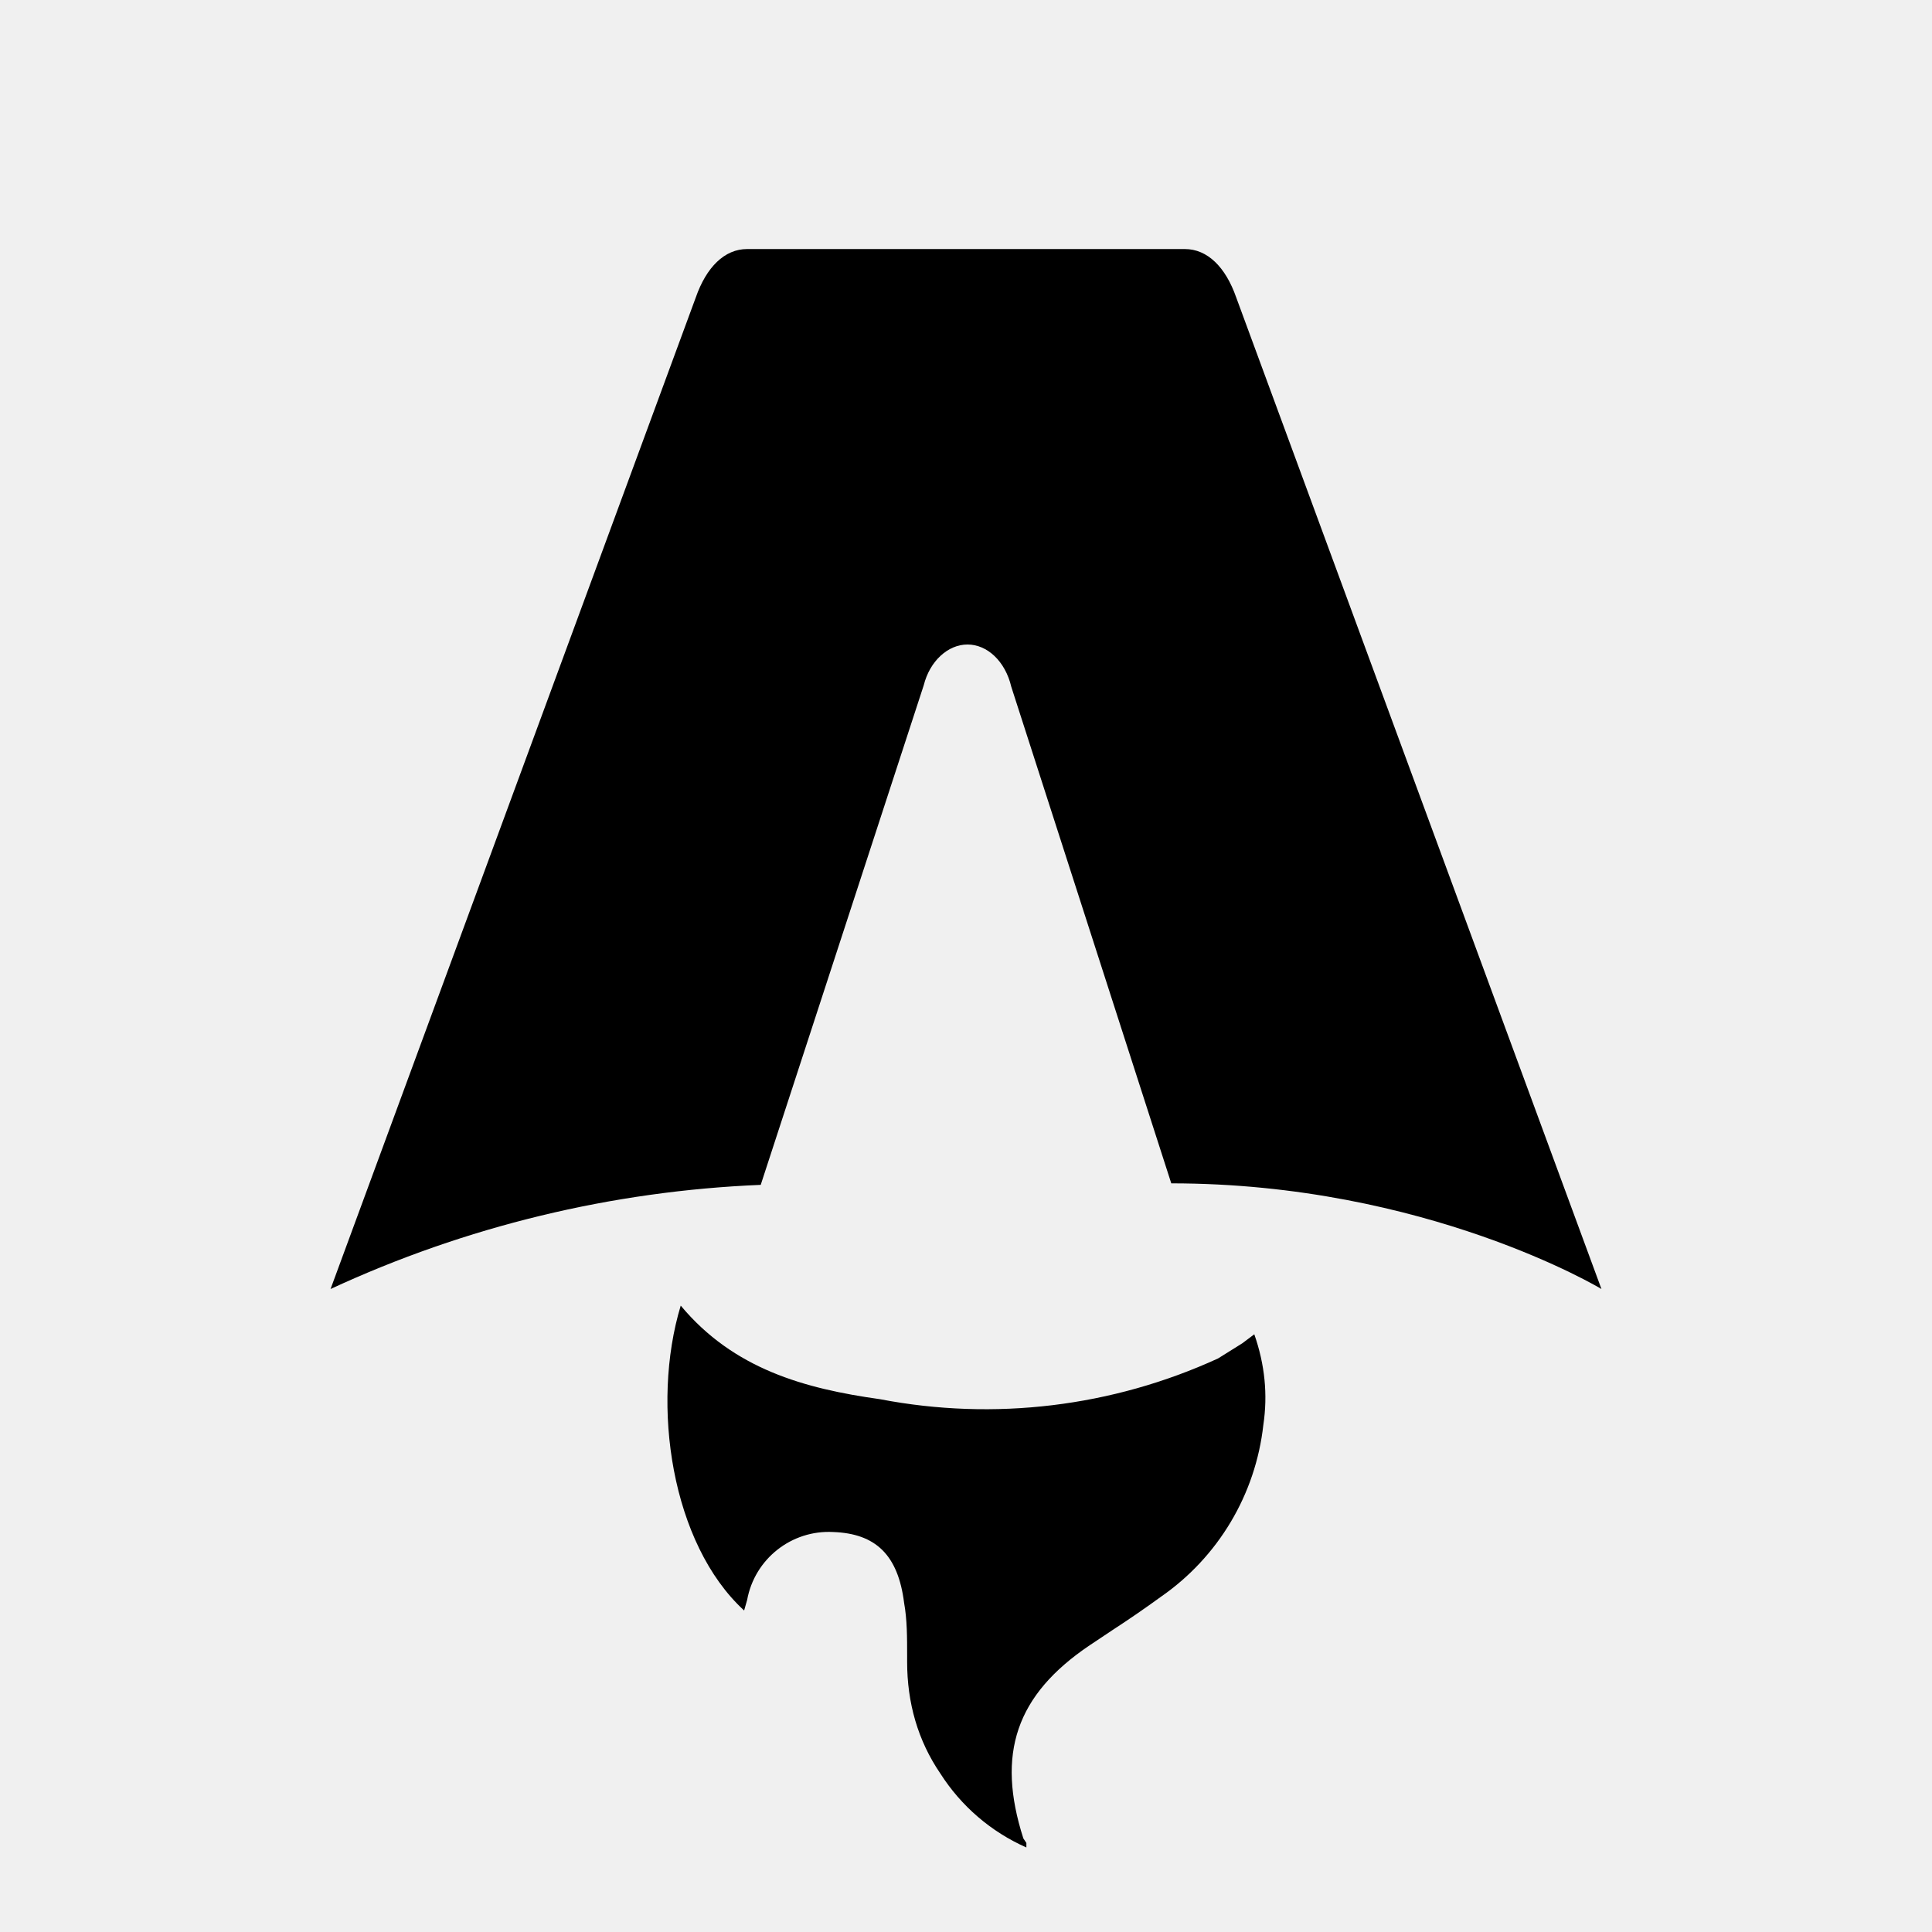
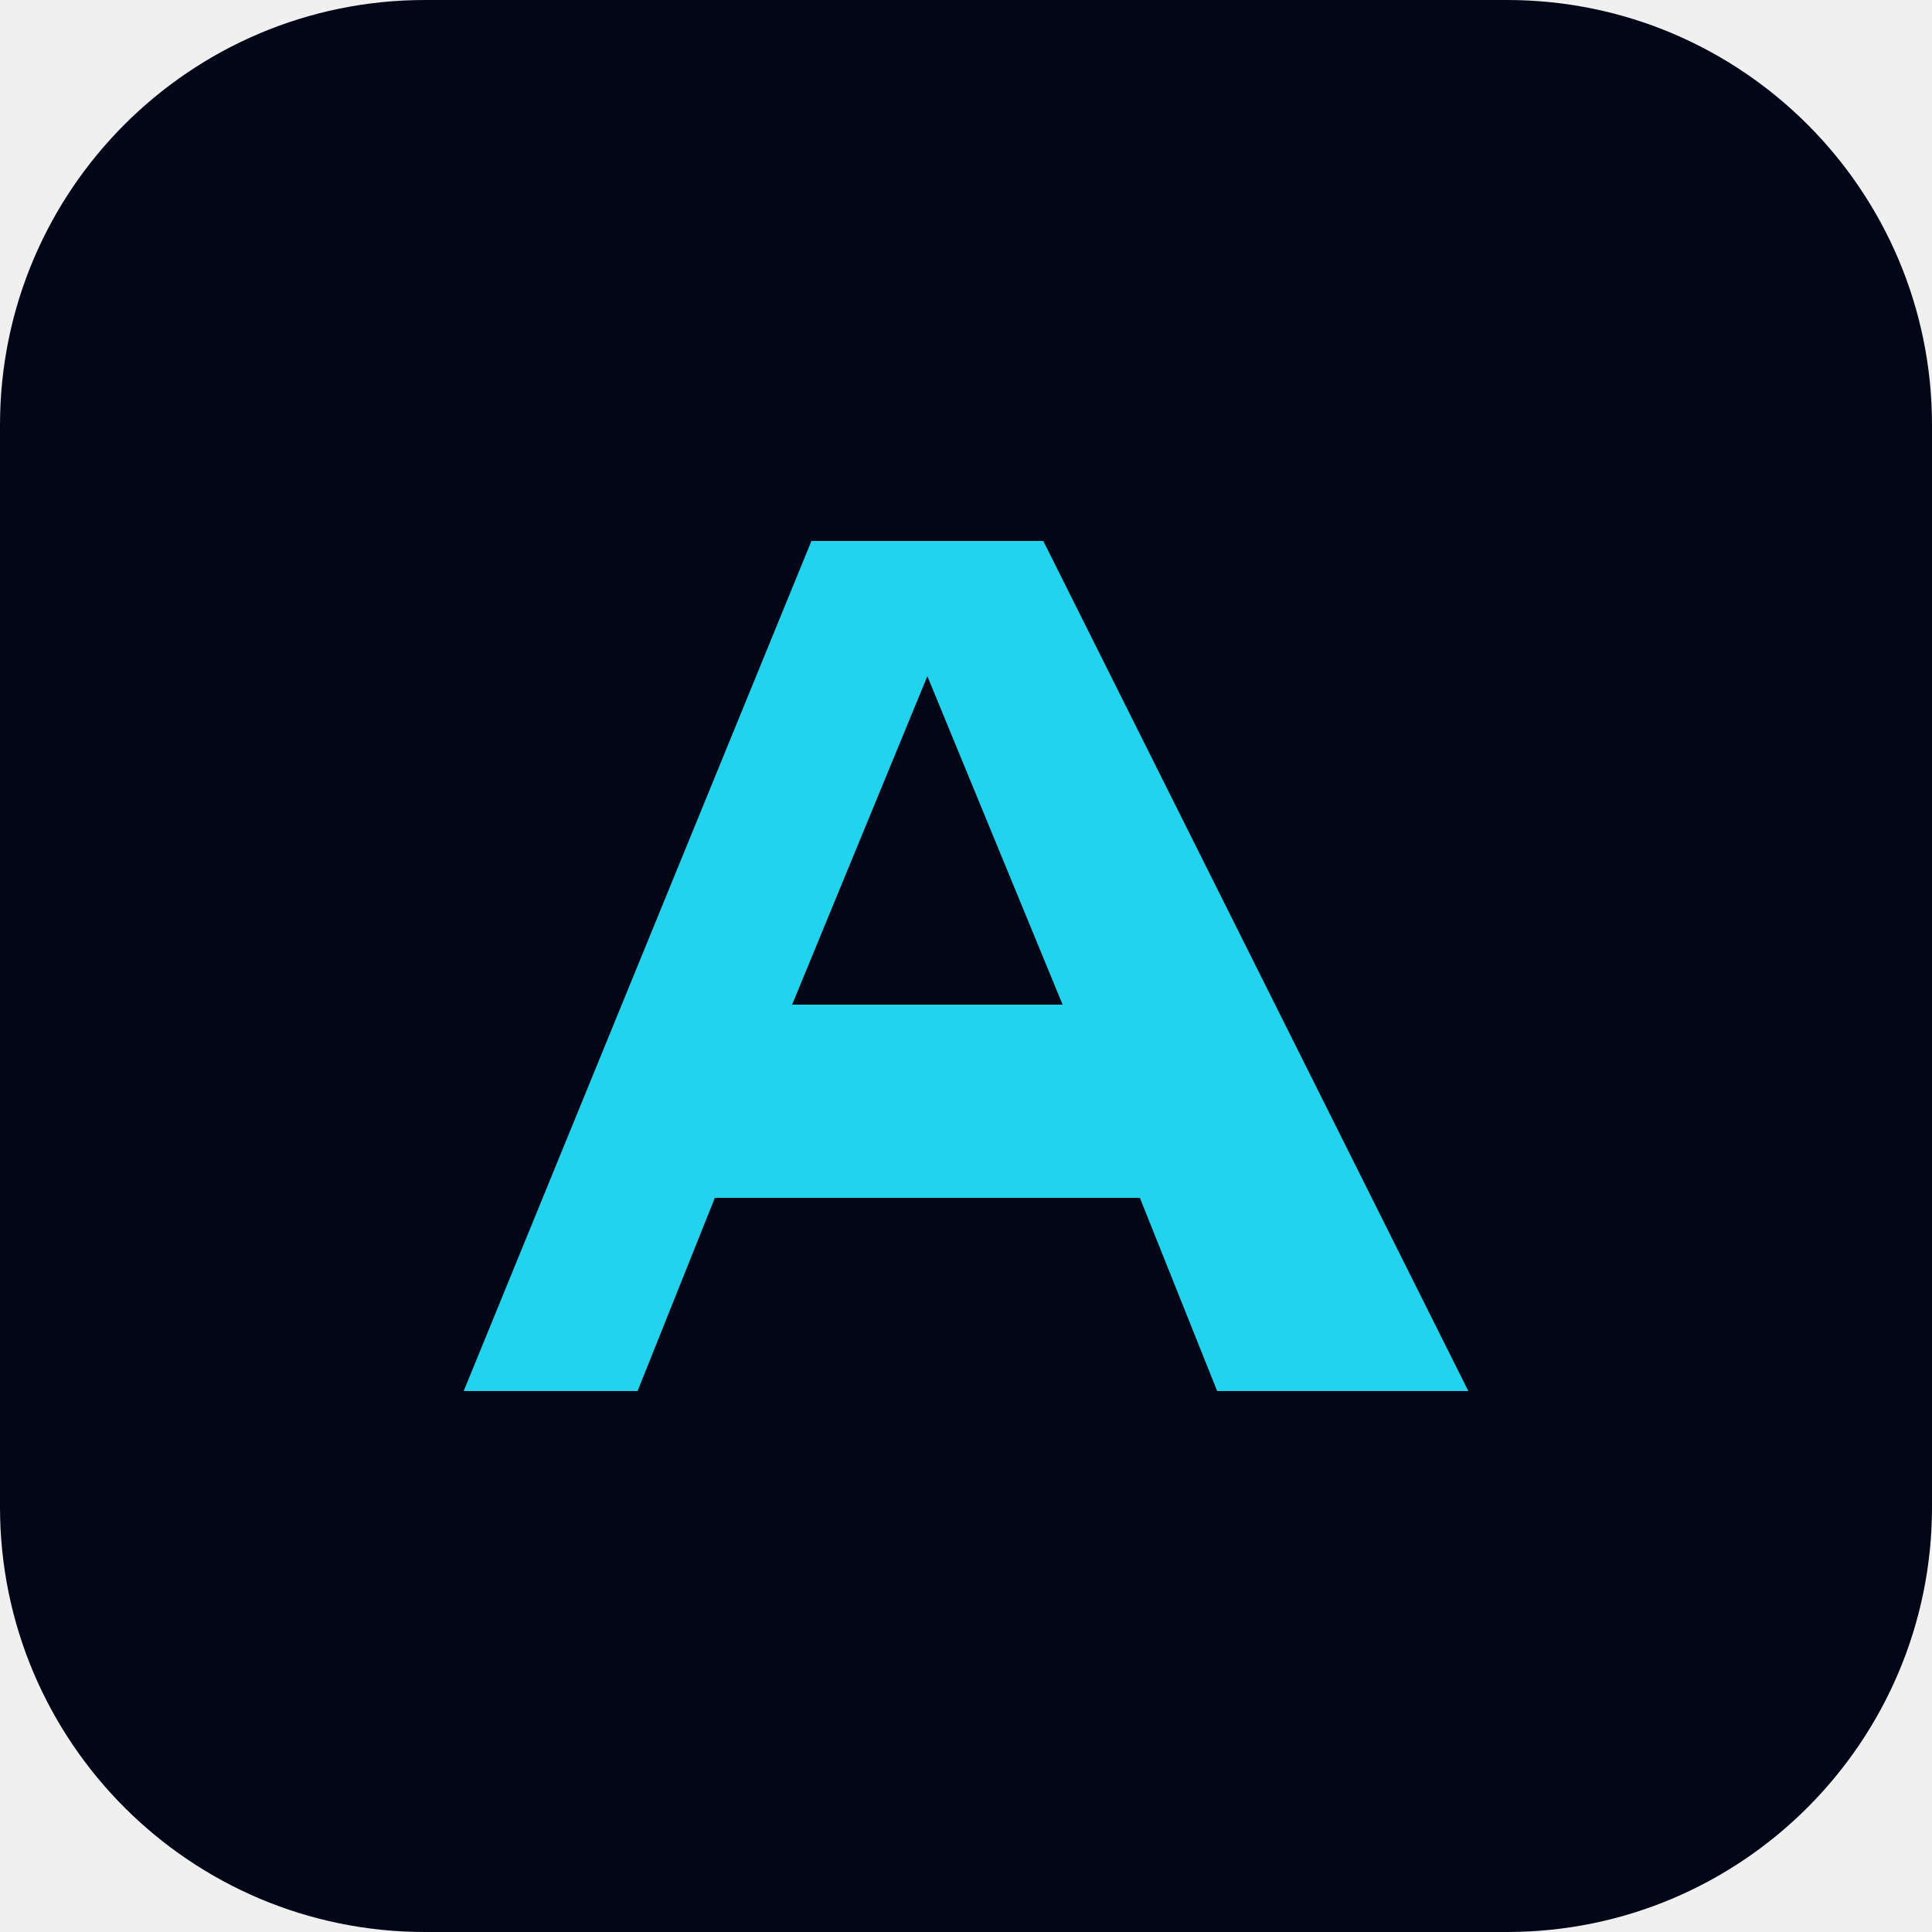
- <svg xmlns="http://www.w3.org/2000/svg" fill="none" viewBox="0 0 128 128">
-   <path d="M50.4 78.5a75.1 75.1 0 0 0-28.5 6.9l24.2-65.7c.7-2 1.9-3.2 3.4-3.2h29c1.5 0 2.7 1.2 3.4 3.2l24.2 65.7s-11.6-7-28.5-7L67 45.5c-.4-1.7-1.6-2.8-2.9-2.8-1.3 0-2.5 1.1-2.9 2.7L50.4 78.5Zm-1.1 28.2Zm-4.2-20.2c-2 6.6-.6 15.8 4.2 20.2a17.5 17.5 0 0 1 .2-.7 5.5 5.5 0 0 1 5.7-4.5c2.8.1 4.3 1.5 4.7 4.7.2 1.1.2 2.3.2 3.5v.4c0 2.7.7 5.2 2.2 7.4a13 13 0 0 0 5.7 4.9v-.3l-.2-.3c-1.8-5.6-.5-9.5 4.4-12.8l1.5-1a73 73 0 0 0 3.2-2.2 16 16 0 0 0 6.8-11.4c.3-2 .1-4-.6-6l-.8.6-1.6 1a37 37 0 0 1-22.4 2.7c-5-.7-9.7-2-13.2-6.2Z" />
-   <style>
-         path { fill: #000; }
-         @media (prefers-color-scheme: dark) {
-             path { fill: #FFF; }
-         }
-     </style>
+ <svg xmlns="http://www.w3.org/2000/svg" viewBox="0 0 100 100" role="img" aria-labelledby="title">
+   <rect width="100" height="100" rx="22" fill="#020617" />
+   <path d="M24 72 42 28h12l22 44H63l-4-10H37l-4 10H24Zm17-20h14l-7-17-7 17Z" fill="#22d3ee" />
</svg>
